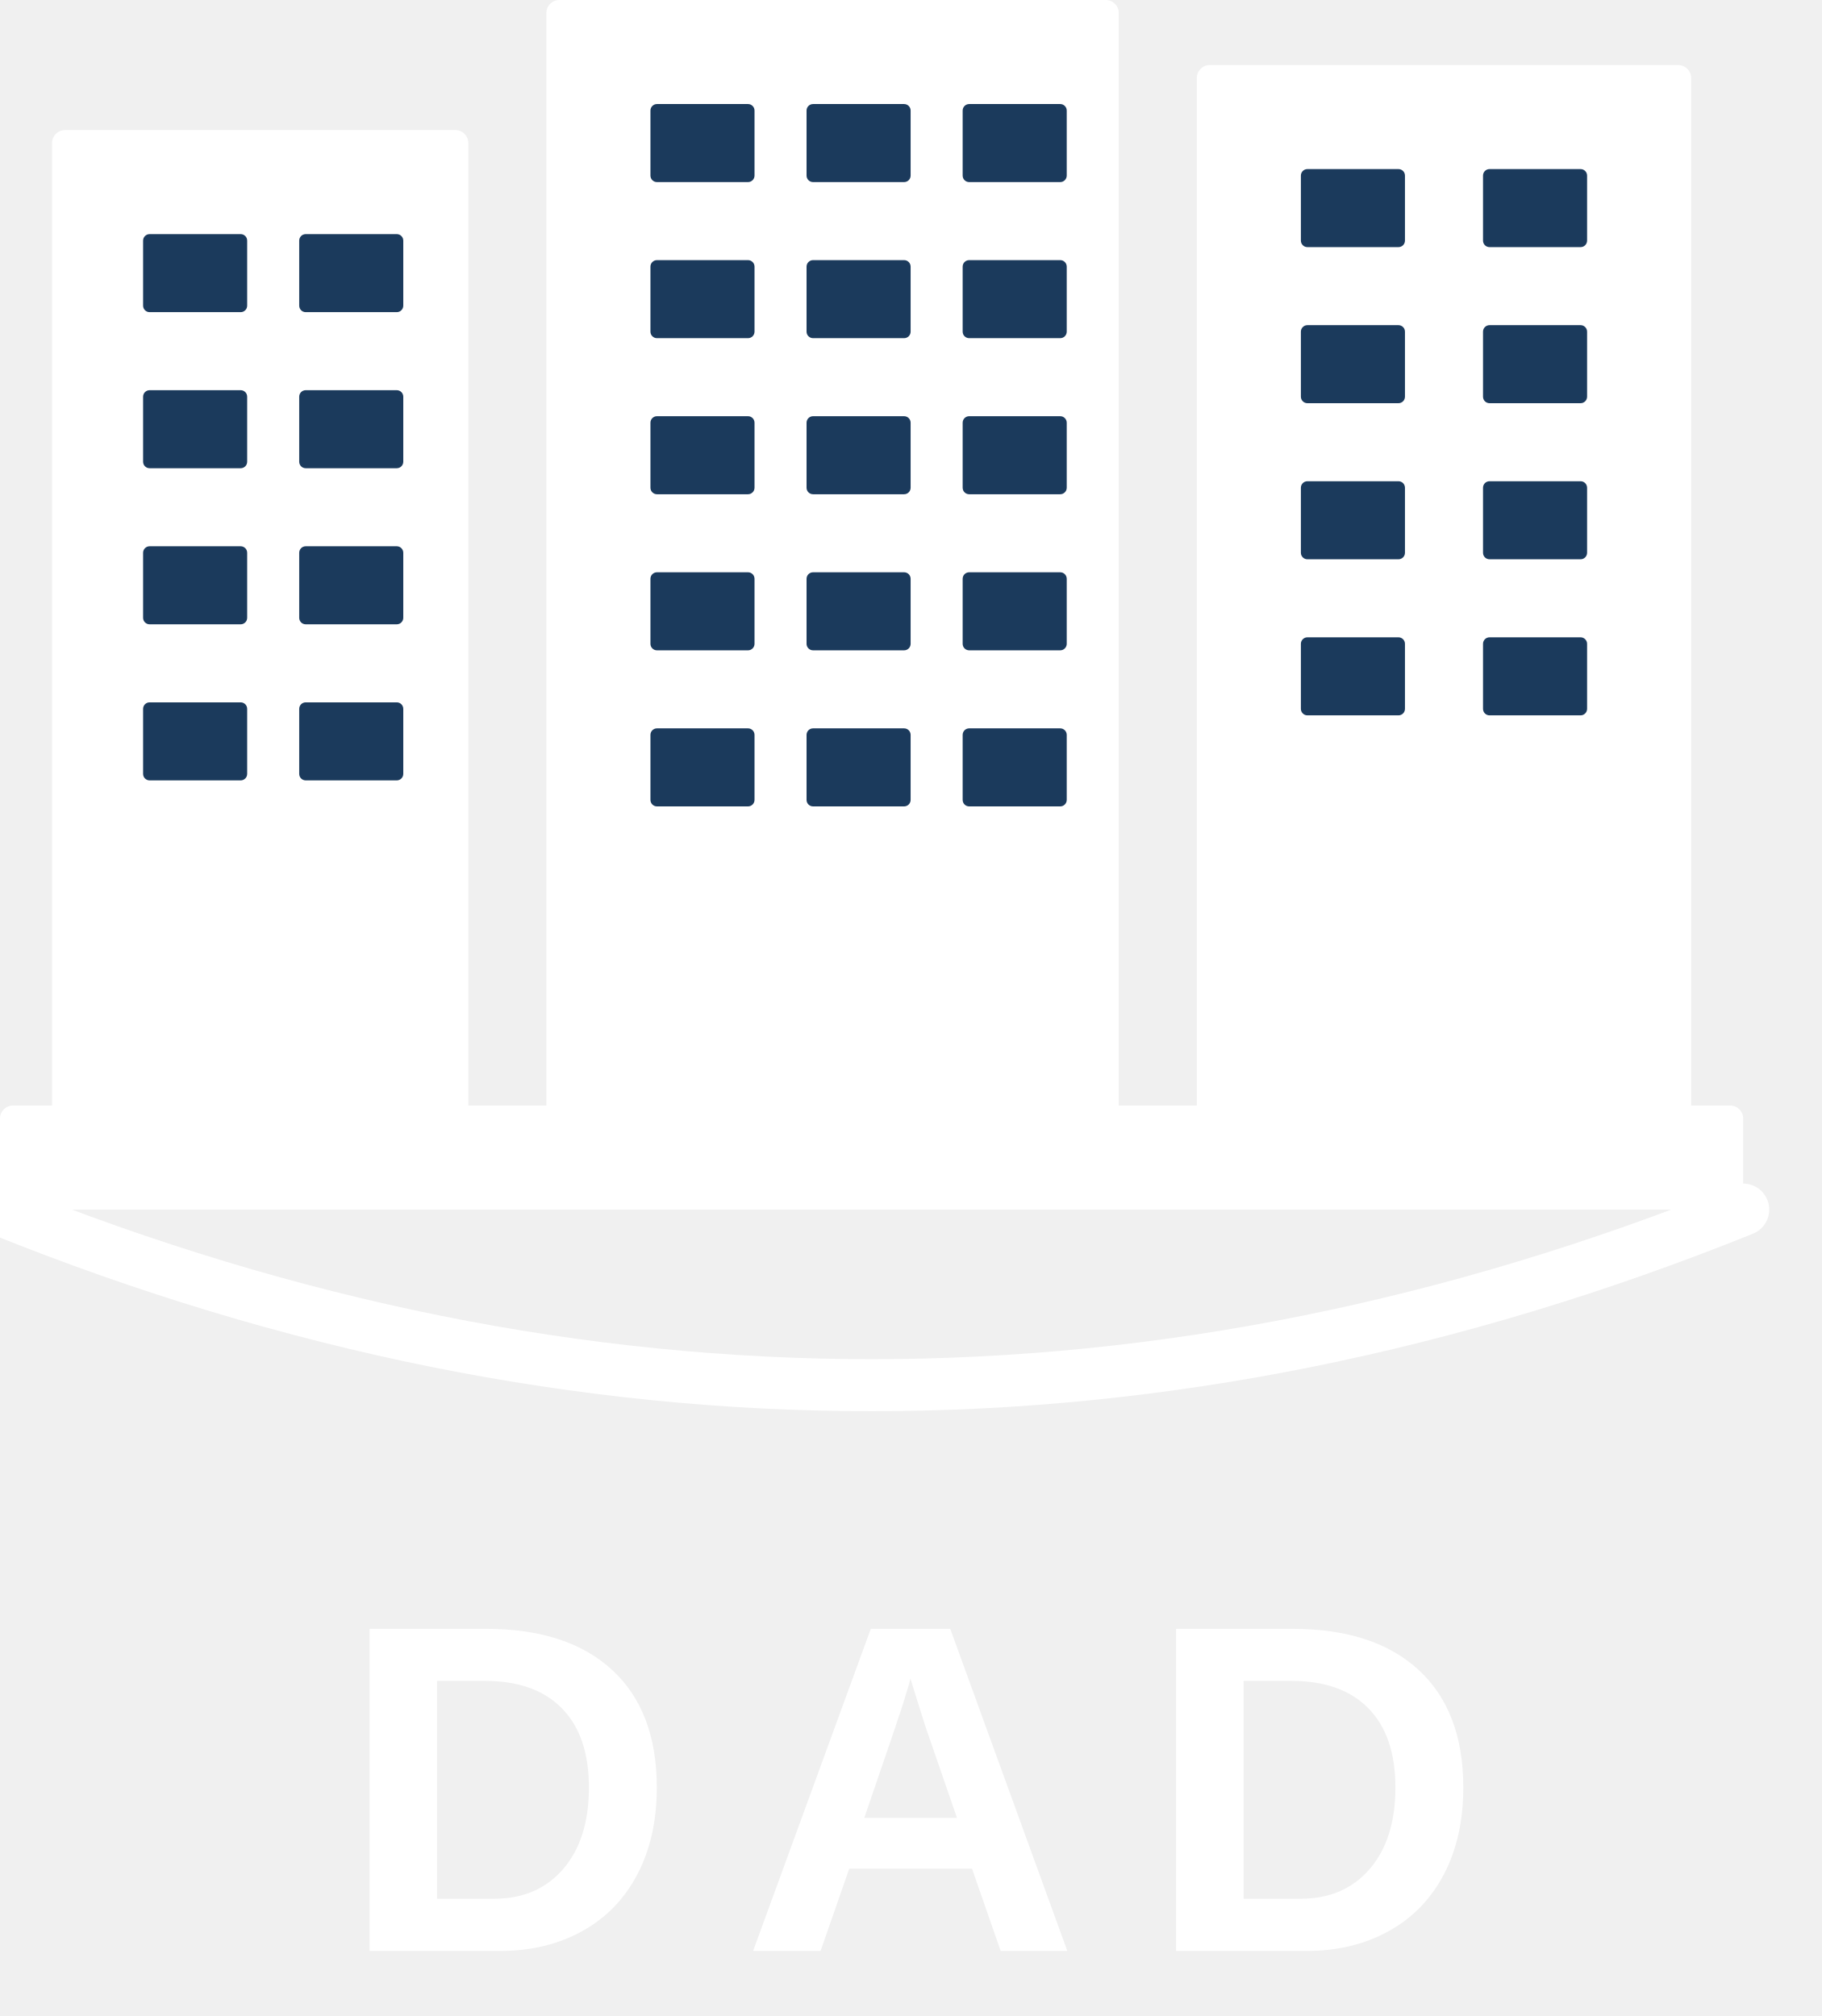
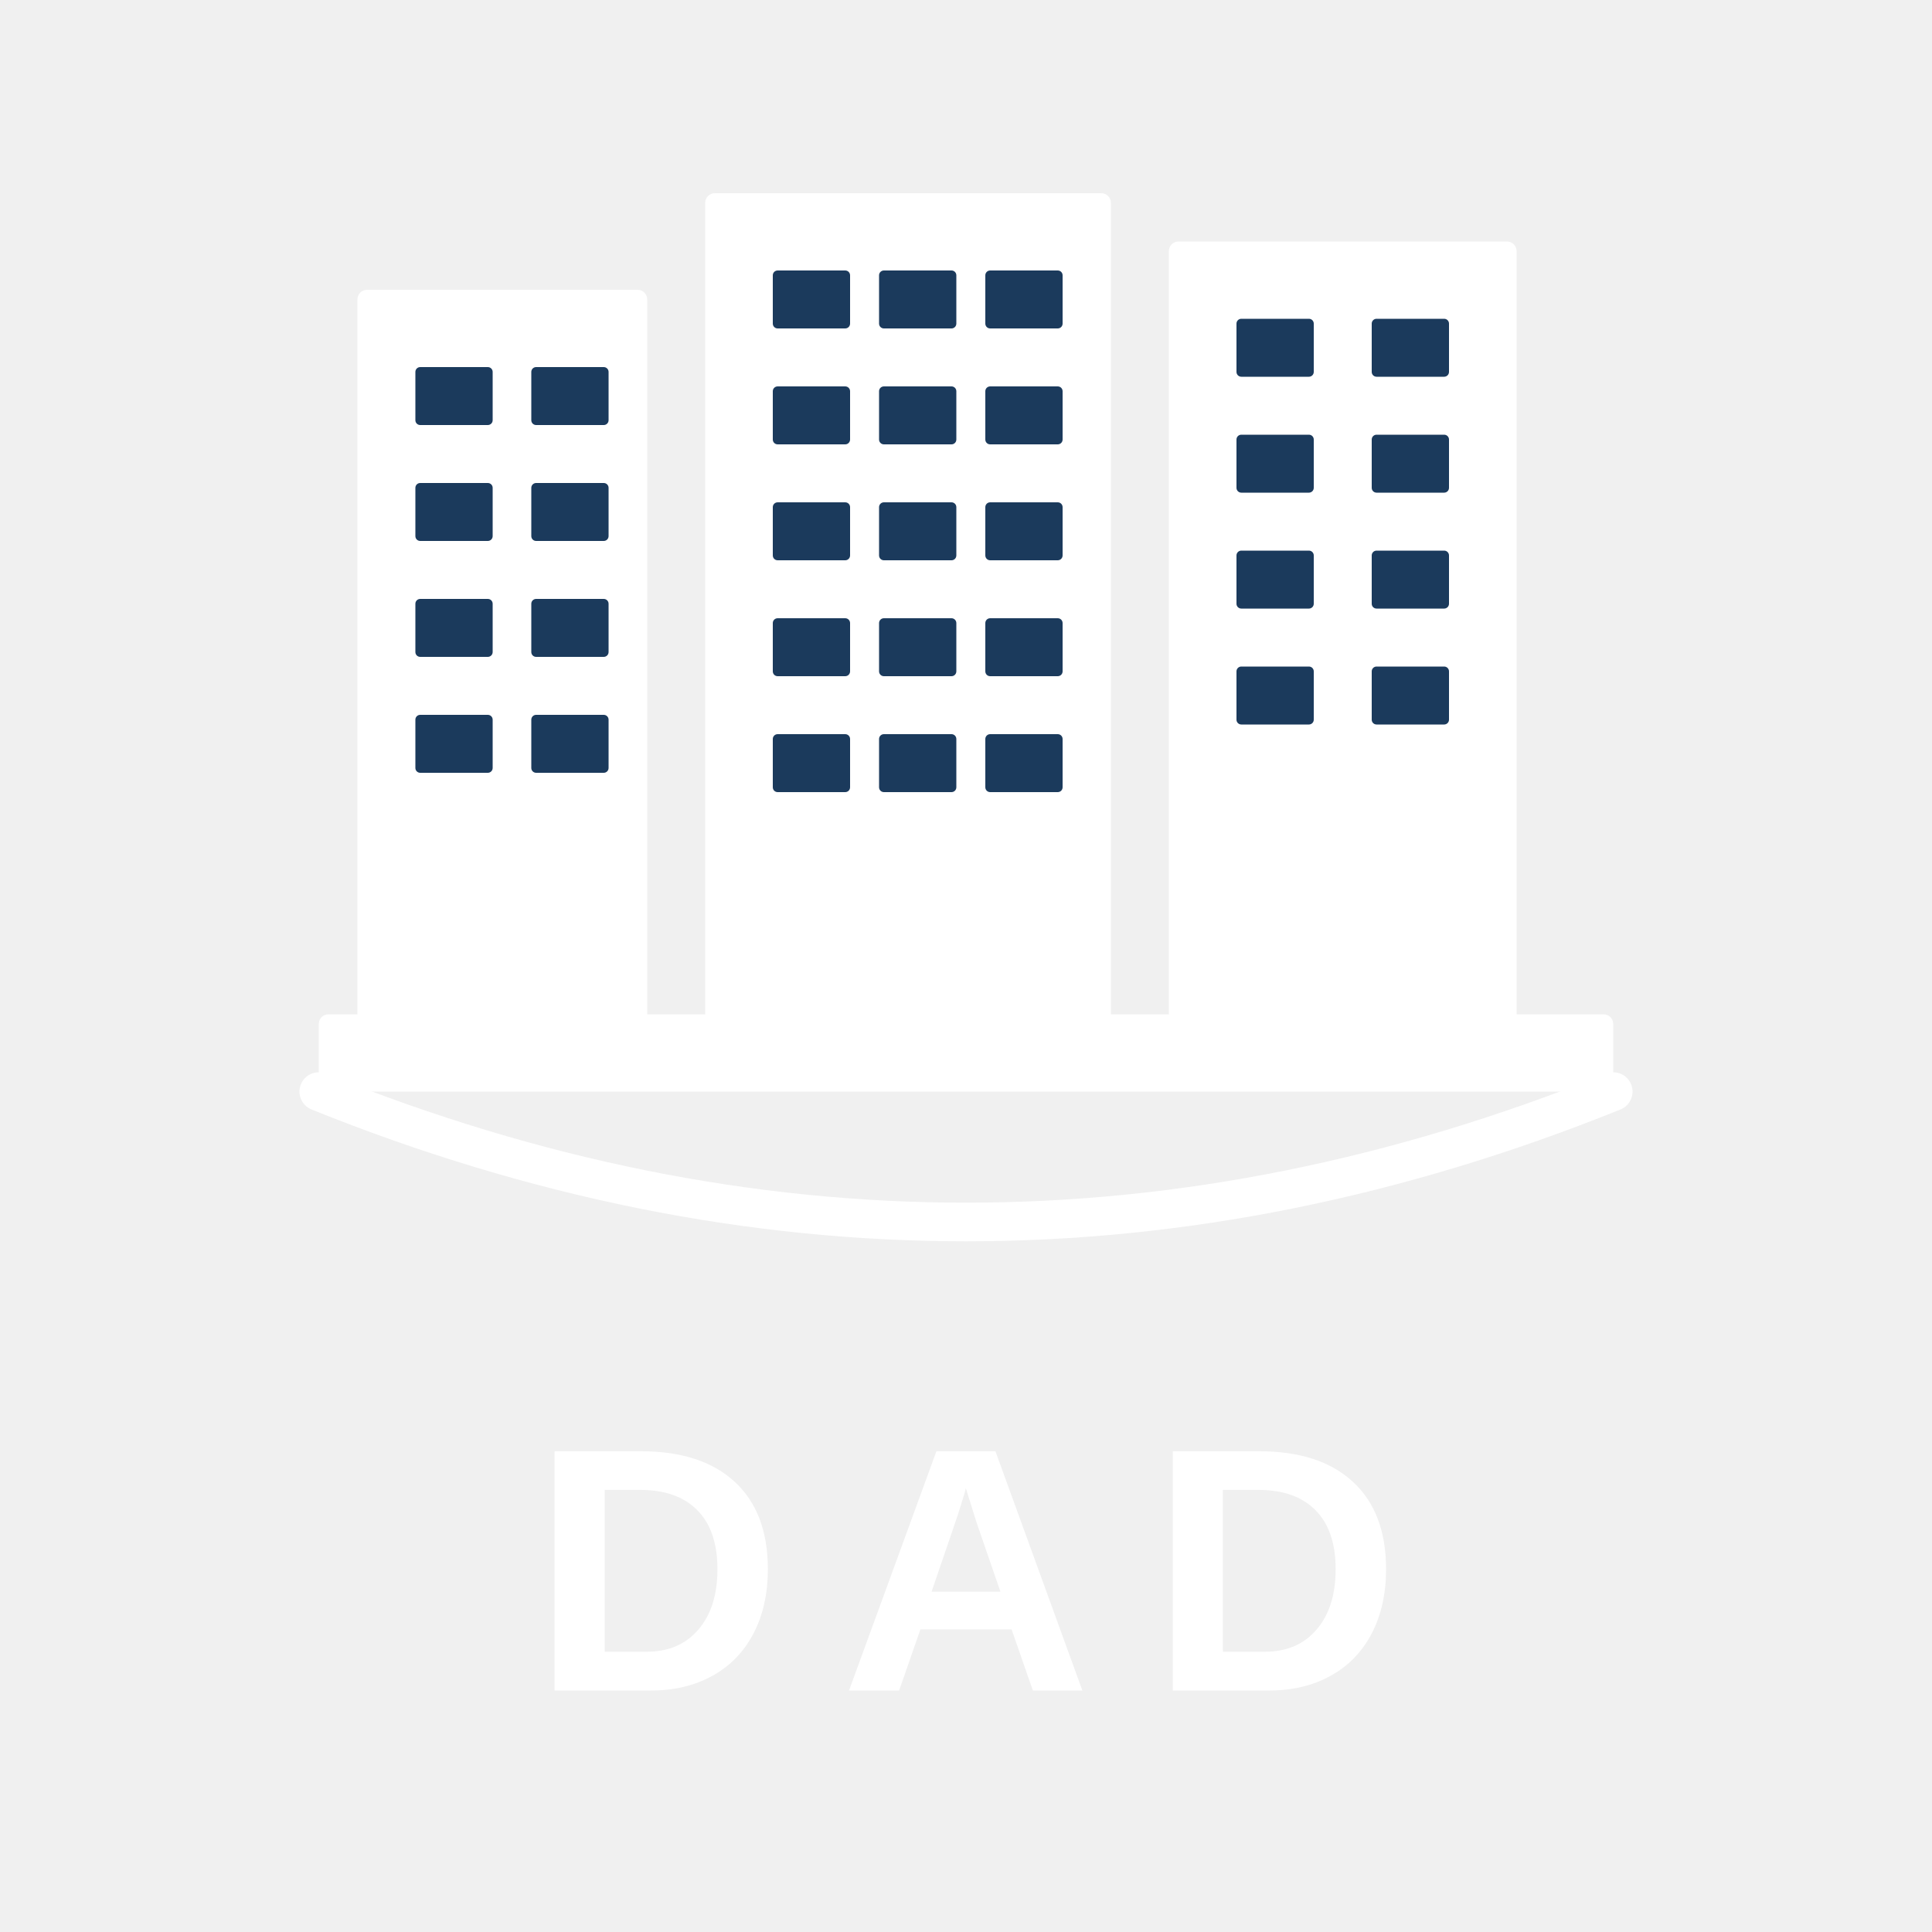
- <svg xmlns="http://www.w3.org/2000/svg" viewBox="26 10 140 155" width="140" height="155">
-   <rect x="30" y="20" width="32" height="80" fill="white" rx="1" />
-   <rect x="37" y="28" width="8" height="6" fill="#1B3A5C" rx="0.5" />
-   <rect x="37" y="40" width="8" height="6" fill="#1B3A5C" rx="0.5" />
-   <rect x="37" y="52" width="8" height="6" fill="#1B3A5C" rx="0.5" />
-   <rect x="37" y="64" width="8" height="6" fill="#1B3A5C" rx="0.5" />
-   <rect x="49" y="28" width="8" height="6" fill="#1B3A5C" rx="0.5" />
-   <rect x="49" y="40" width="8" height="6" fill="#1B3A5C" rx="0.5" />
-   <rect x="49" y="52" width="8" height="6" fill="#1B3A5C" rx="0.5" />
-   <rect x="49" y="64" width="8" height="6" fill="#1B3A5C" rx="0.5" />
-   <rect x="68" y="10" width="44" height="90" fill="white" rx="1" />
-   <rect x="76" y="18" width="8" height="6" fill="#1B3A5C" rx="0.5" />
-   <rect x="76" y="30" width="8" height="6" fill="#1B3A5C" rx="0.5" />
-   <rect x="76" y="42" width="8" height="6" fill="#1B3A5C" rx="0.5" />
-   <rect x="76" y="54" width="8" height="6" fill="#1B3A5C" rx="0.5" />
-   <rect x="76" y="66" width="8" height="6" fill="#1B3A5C" rx="0.5" />
-   <rect x="88" y="18" width="8" height="6" fill="#1B3A5C" rx="0.5" />
-   <rect x="88" y="30" width="8" height="6" fill="#1B3A5C" rx="0.5" />
-   <rect x="88" y="42" width="8" height="6" fill="#1B3A5C" rx="0.5" />
-   <rect x="88" y="54" width="8" height="6" fill="#1B3A5C" rx="0.5" />
-   <rect x="88" y="66" width="8" height="6" fill="#1B3A5C" rx="0.5" />
-   <rect x="100" y="18" width="8" height="6" fill="#1B3A5C" rx="0.5" />
-   <rect x="100" y="30" width="8" height="6" fill="#1B3A5C" rx="0.5" />
-   <rect x="100" y="42" width="8" height="6" fill="#1B3A5C" rx="0.5" />
-   <rect x="100" y="54" width="8" height="6" fill="#1B3A5C" rx="0.5" />
-   <rect x="100" y="66" width="8" height="6" fill="#1B3A5C" rx="0.5" />
-   <rect x="118" y="15" width="38" height="85" fill="white" rx="1" />
-   <rect x="126" y="23" width="8" height="6" fill="#1B3A5C" rx="0.5" />
-   <rect x="126" y="35" width="8" height="6" fill="#1B3A5C" rx="0.5" />
-   <rect x="126" y="47" width="8" height="6" fill="#1B3A5C" rx="0.5" />
-   <rect x="126" y="59" width="8" height="6" fill="#1B3A5C" rx="0.5" />
-   <rect x="140" y="23" width="8" height="6" fill="#1B3A5C" rx="0.5" />
-   <rect x="140" y="35" width="8" height="6" fill="#1B3A5C" rx="0.5" />
-   <rect x="140" y="47" width="8" height="6" fill="#1B3A5C" rx="0.5" />
-   <rect x="140" y="59" width="8" height="6" fill="#1B3A5C" rx="0.5" />
-   <rect x="26" y="95" width="134" height="8" fill="white" rx="1" />
-   <path d="M 26 103 Q 93 130 160 103" fill="none" stroke="white" stroke-width="4" stroke-linecap="round" />
-   <text x="96" y="160" font-family="Arial, Helvetica, sans-serif" font-size="36" font-weight="bold" fill="white" text-anchor="middle" letter-spacing="5">DAD</text>
+ <svg xmlns="http://www.w3.org/2000/svg" viewBox="0 0 200 200" width="200" height="200">
+   <rect x="37" y="30" width="30" height="80" fill="white" rx="1" />
+   <rect x="43" y="38" width="8" height="6" fill="#1B3A5C" rx="0.5" />
+   <rect x="43" y="50" width="8" height="6" fill="#1B3A5C" rx="0.5" />
+   <rect x="43" y="62" width="8" height="6" fill="#1B3A5C" rx="0.5" />
+   <rect x="43" y="74" width="8" height="6" fill="#1B3A5C" rx="0.5" />
+   <rect x="55" y="38" width="8" height="6" fill="#1B3A5C" rx="0.5" />
+   <rect x="55" y="50" width="8" height="6" fill="#1B3A5C" rx="0.5" />
+   <rect x="55" y="62" width="8" height="6" fill="#1B3A5C" rx="0.5" />
+   <rect x="55" y="74" width="8" height="6" fill="#1B3A5C" rx="0.5" />
+   <rect x="73" y="20" width="42" height="90" fill="white" rx="1" />
+   <rect x="80" y="28" width="8" height="6" fill="#1B3A5C" rx="0.5" />
+   <rect x="80" y="40" width="8" height="6" fill="#1B3A5C" rx="0.5" />
+   <rect x="80" y="52" width="8" height="6" fill="#1B3A5C" rx="0.5" />
+   <rect x="80" y="64" width="8" height="6" fill="#1B3A5C" rx="0.5" />
+   <rect x="80" y="76" width="8" height="6" fill="#1B3A5C" rx="0.5" />
+   <rect x="91" y="28" width="8" height="6" fill="#1B3A5C" rx="0.5" />
+   <rect x="91" y="40" width="8" height="6" fill="#1B3A5C" rx="0.5" />
+   <rect x="91" y="52" width="8" height="6" fill="#1B3A5C" rx="0.5" />
+   <rect x="91" y="64" width="8" height="6" fill="#1B3A5C" rx="0.5" />
+   <rect x="91" y="76" width="8" height="6" fill="#1B3A5C" rx="0.5" />
+   <rect x="102" y="28" width="8" height="6" fill="#1B3A5C" rx="0.5" />
+   <rect x="102" y="40" width="8" height="6" fill="#1B3A5C" rx="0.5" />
+   <rect x="102" y="52" width="8" height="6" fill="#1B3A5C" rx="0.5" />
+   <rect x="102" y="64" width="8" height="6" fill="#1B3A5C" rx="0.5" />
+   <rect x="102" y="76" width="8" height="6" fill="#1B3A5C" rx="0.5" />
+   <rect x="121" y="25" width="36" height="85" fill="white" rx="1" />
+   <rect x="128" y="33" width="8" height="6" fill="#1B3A5C" rx="0.5" />
+   <rect x="128" y="45" width="8" height="6" fill="#1B3A5C" rx="0.5" />
+   <rect x="128" y="57" width="8" height="6" fill="#1B3A5C" rx="0.5" />
+   <rect x="128" y="69" width="8" height="6" fill="#1B3A5C" rx="0.5" />
+   <rect x="142" y="33" width="8" height="6" fill="#1B3A5C" rx="0.5" />
+   <rect x="142" y="45" width="8" height="6" fill="#1B3A5C" rx="0.5" />
+   <rect x="142" y="57" width="8" height="6" fill="#1B3A5C" rx="0.5" />
+   <rect x="142" y="69" width="8" height="6" fill="#1B3A5C" rx="0.5" />
+   <rect x="33" y="105" width="134" height="8" fill="white" rx="1" />
+   <path d="M 33 113 Q 100 140 167 113" fill="none" stroke="white" stroke-width="4" stroke-linecap="round" />
+   <text x="100" y="175" font-family="Arial, Helvetica, sans-serif" font-size="36" font-weight="bold" fill="white" text-anchor="middle" letter-spacing="6">DAD</text>
</svg>
